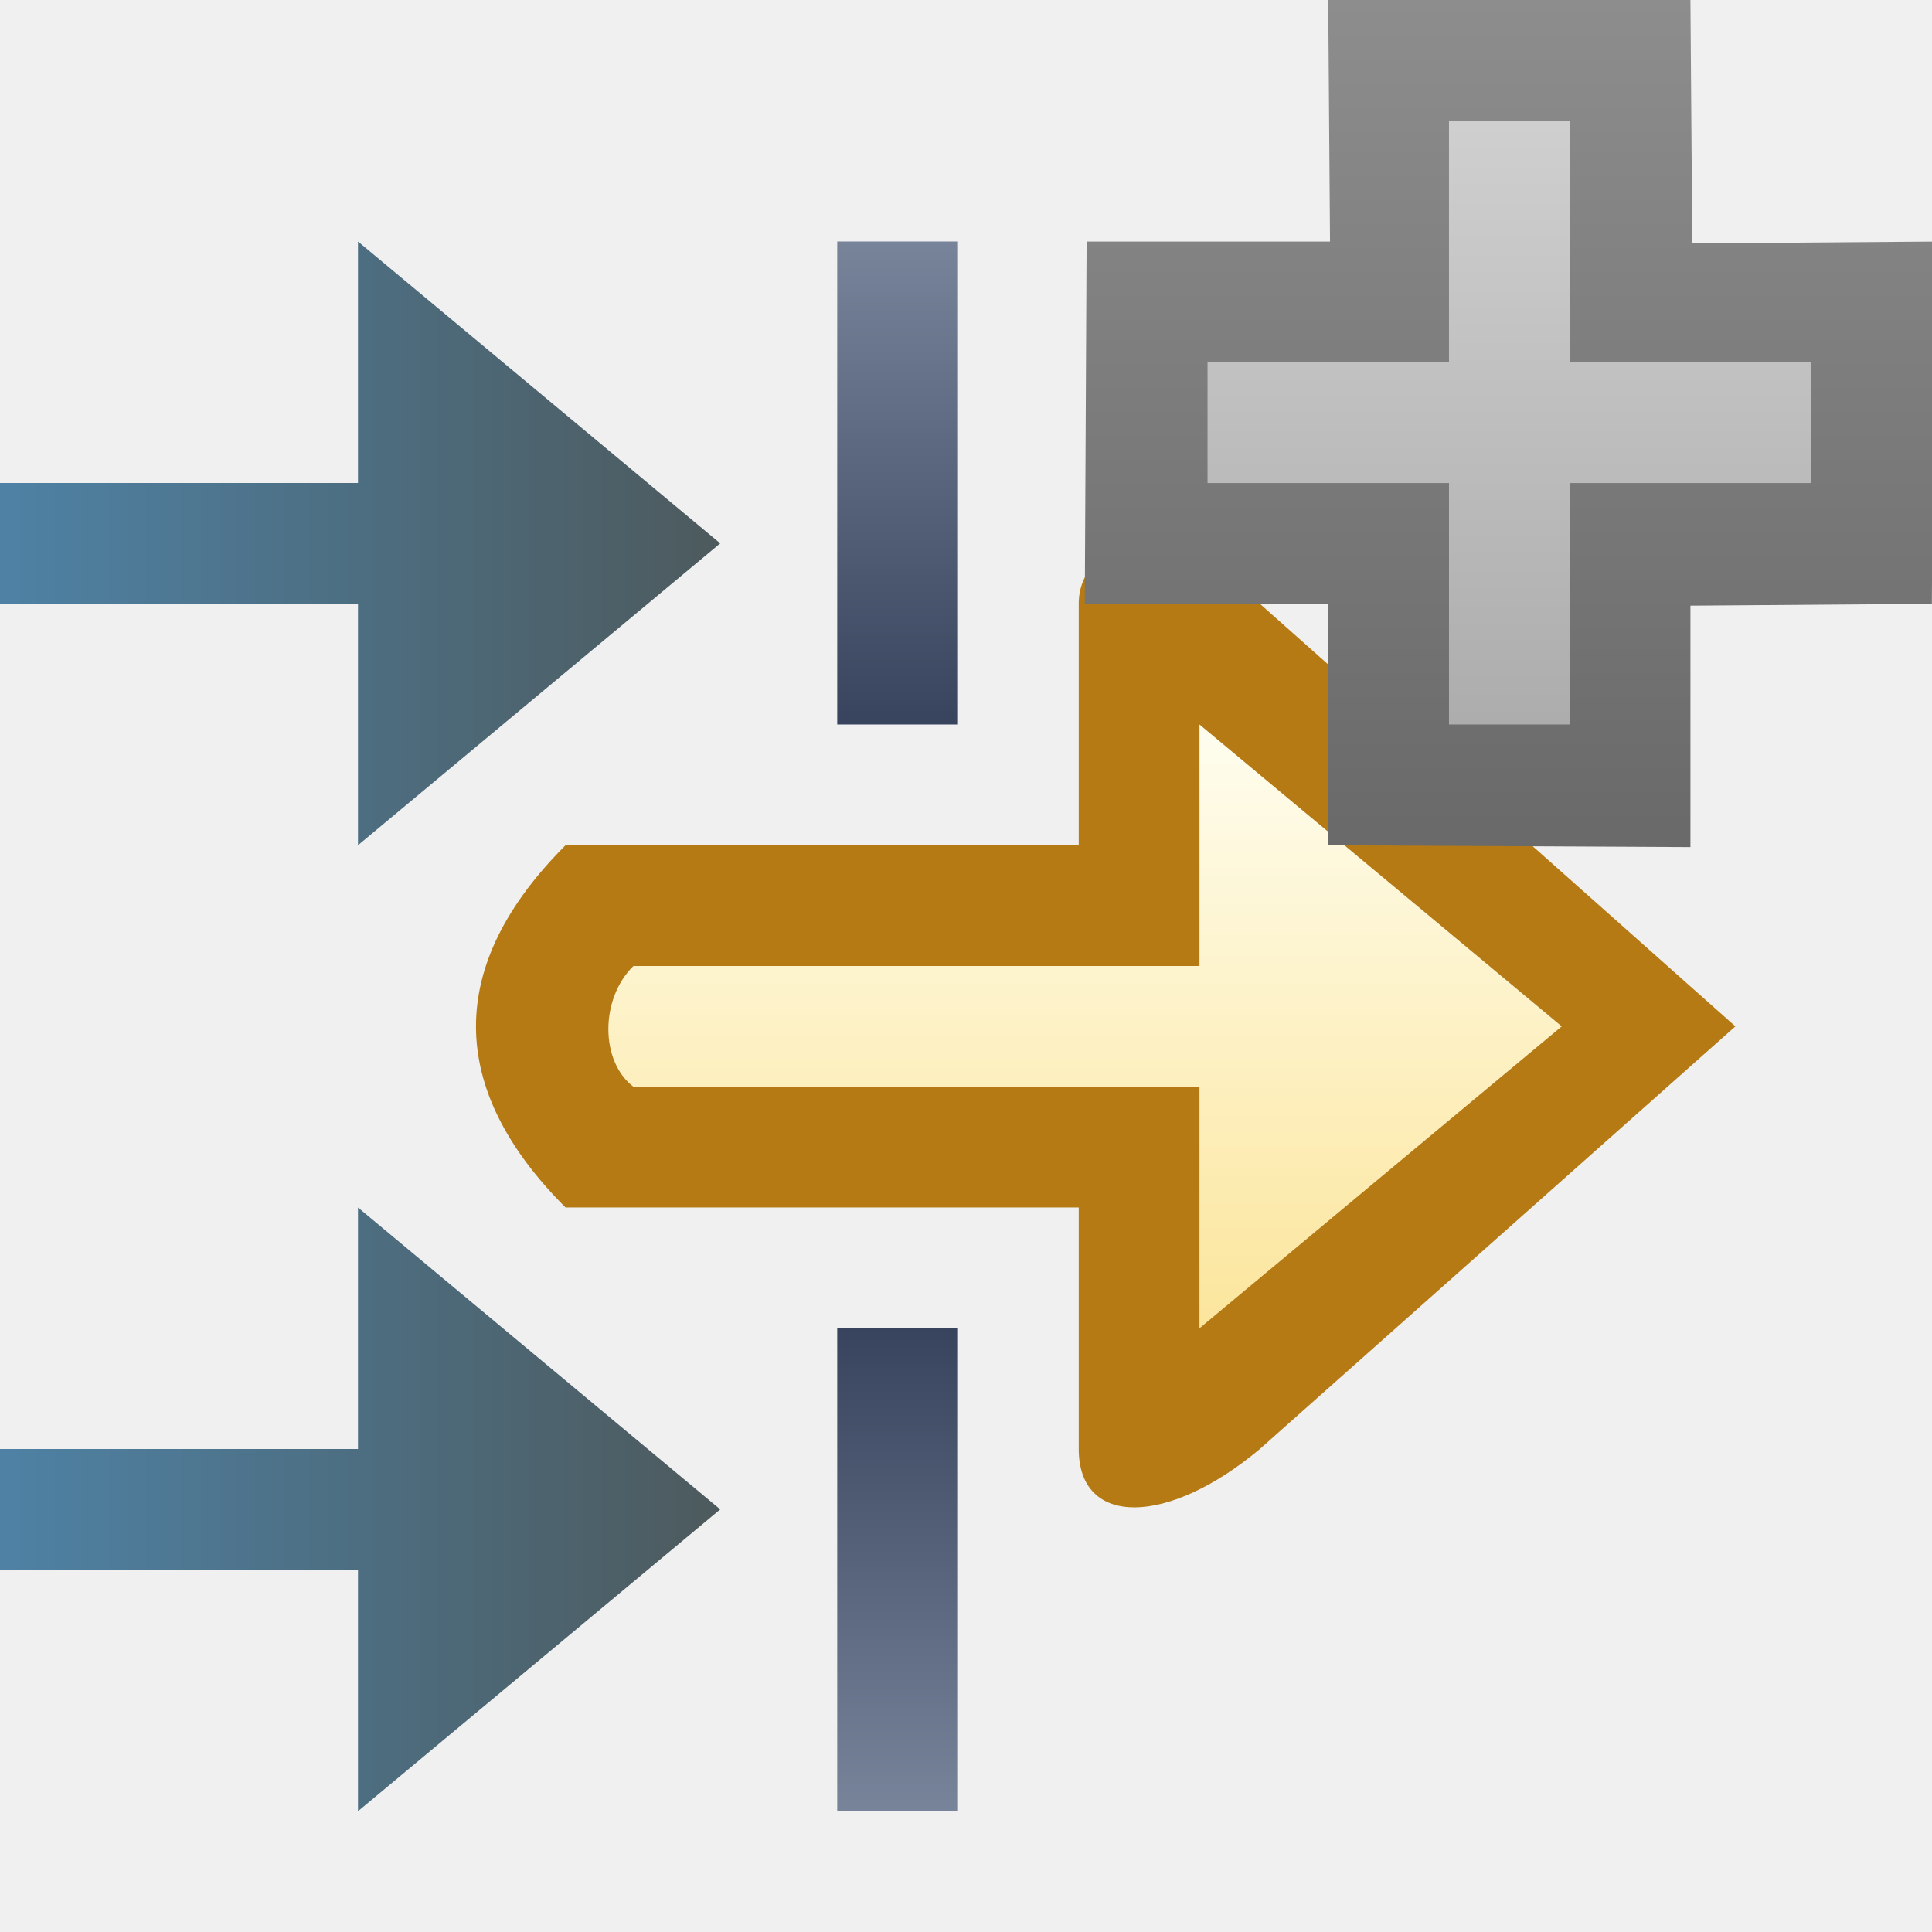
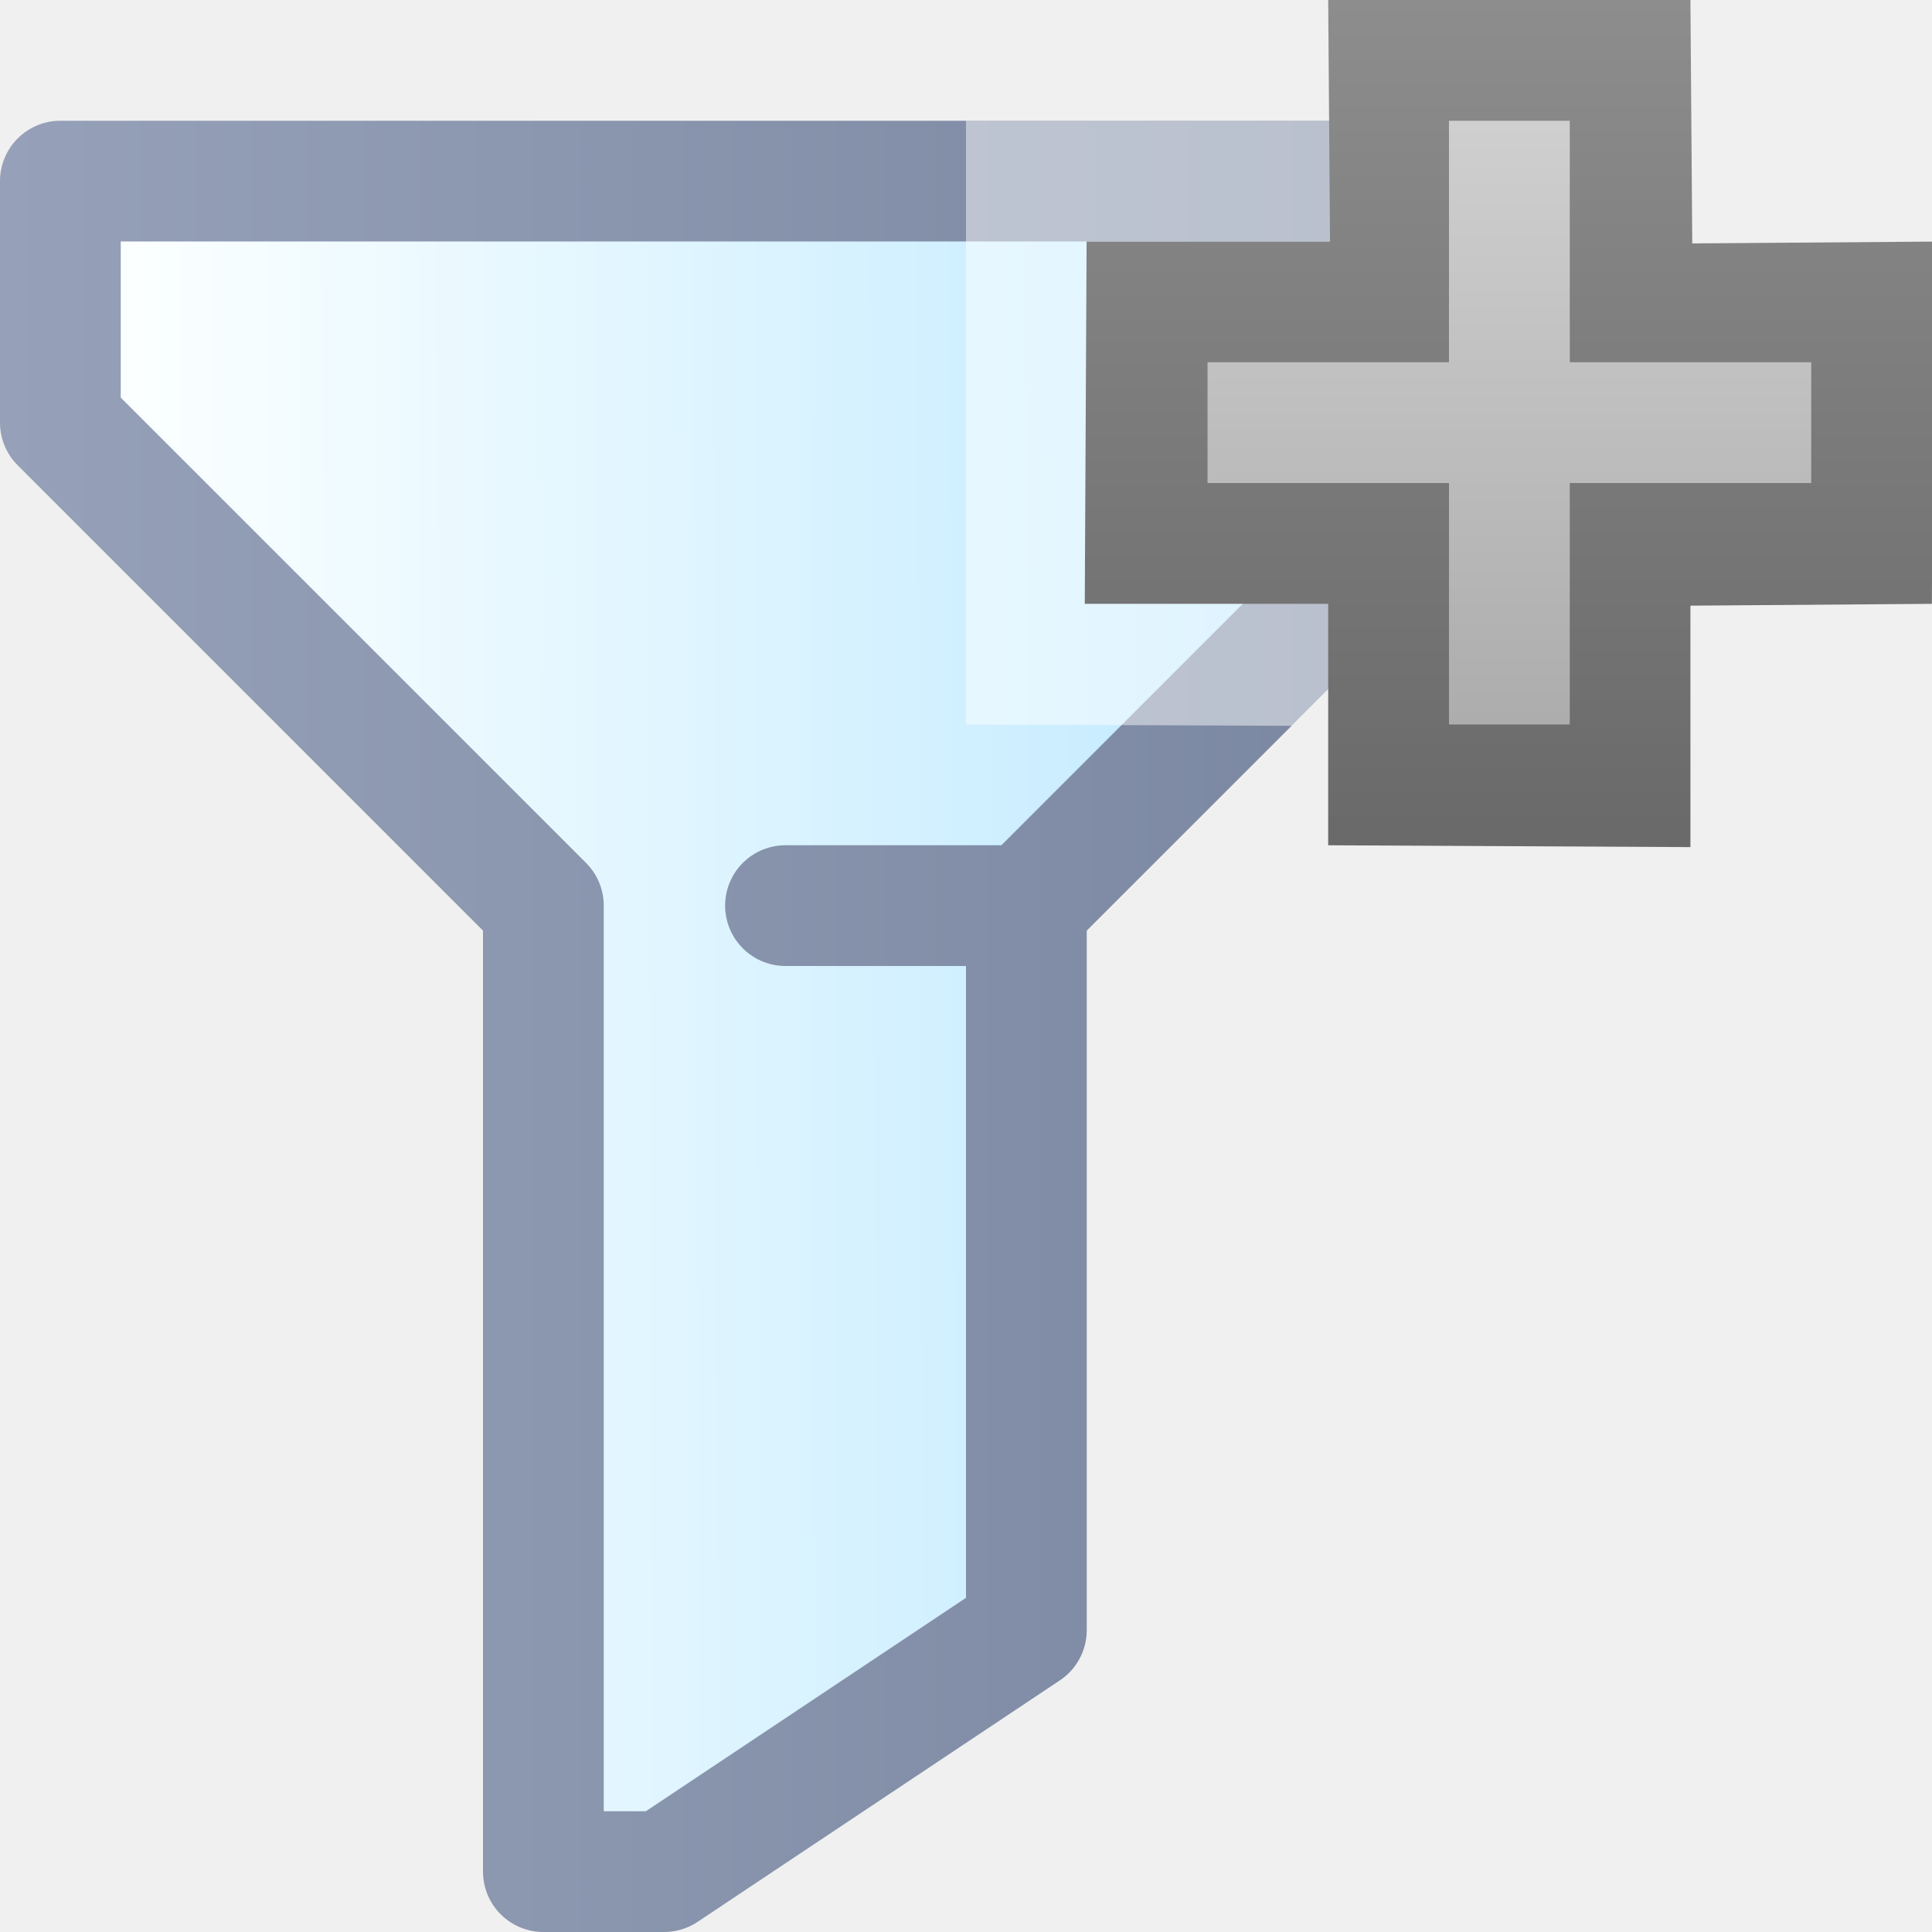
<svg xmlns="http://www.w3.org/2000/svg" xmlns:xlink="http://www.w3.org/1999/xlink" width="16" height="16" id="svg2" version="1.1">
  <defs id="defs4">
    <linearGradient id="linearGradient6281">
      <stop id="stop6283" offset="0" style="stop-color:#d2d2d2;stop-opacity:1" />
      <stop id="stop6285" offset="1" style="stop-color:#a9aaa9;stop-opacity:1" />
    </linearGradient>
    <linearGradient id="linearGradient6275">
      <stop style="stop-color:#8d8d8d;stop-opacity:1" offset="0" id="stop6277" />
      <stop style="stop-color:#6b6a6b;stop-opacity:1" offset="1" id="stop6279" />
    </linearGradient>
    <linearGradient xlink:href="#linearGradient6275" id="linearGradient6271" gradientUnits="userSpaceOnUse" gradientTransform="translate(-3.21875,17.75624)" x1="12.578" y1="1037.86" x2="12.578" y2="1043.763" />
    <linearGradient xlink:href="#linearGradient6281" id="linearGradient6273" gradientUnits="userSpaceOnUse" gradientTransform="matrix(1.847997,0,0,1.847997,7.048754,1047.167)" x1="0.938" y1="4.844" x2="0.938" y2="7.549" />
-     <linearGradient gradientTransform="translate(-3,1)" gradientUnits="userSpaceOnUse" y2="1047.268" x2="11.906" y1="1042.362" x1="11.906" id="linearGradient5109-2" xlink:href="#linearGradient5103-9" />
-     <linearGradient xlink:href="#linearGradient4922-8-7" id="linearGradient4946-8" gradientUnits="userSpaceOnUse" gradientTransform="matrix(1,0,0,0.7999965,-3,-1053.162)" x1="10" y1="1" x2="10" y2="6" />
-     <linearGradient id="linearGradient4922-8-7">
-       <stop id="stop4924-8-6" offset="0" style="stop-color:#77849a;stop-opacity:1" />
-       <stop id="stop4926-2-6" offset="1" style="stop-color:#38445d;stop-opacity:1" />
-     </linearGradient>
-     <linearGradient gradientTransform="matrix(1,0,0,0.7999965,-3,1038.563)" gradientUnits="userSpaceOnUse" y2="6" x2="10" y1="1" x1="10" id="linearGradient4929-1" xlink:href="#linearGradient4922-86" />
-     <linearGradient xlink:href="#linearGradient4878-7-2" id="linearGradient4901-2" gradientUnits="userSpaceOnUse" x1="0" y1="13.5" x2="8" y2="13.5" gradientTransform="translate(-2.96875,1028.362)" />
-     <linearGradient id="linearGradient4878-7-2">
-       <stop id="stop4880-4-0" offset="0" style="stop-color:#4e8fbd;stop-opacity:1" />
-       <stop id="stop4882-0-1" offset="1" style="stop-color:#4d5a5d;stop-opacity:1" />
-     </linearGradient>
-     <linearGradient gradientTransform="translate(-2.96875,1036.362)" gradientUnits="userSpaceOnUse" y2="13.5" x2="8" y1="13.5" x1="0" id="linearGradient4884-4" xlink:href="#linearGradient4878-6" />
-     <linearGradient id="linearGradient4878-6">
-       <stop id="stop4880-6" offset="0" style="stop-color:#4e8fbd;stop-opacity:1" />
-       <stop id="stop4882-2" offset="1" style="stop-color:#4d5a5d;stop-opacity:1" />
-     </linearGradient>
-     <linearGradient id="linearGradient4922-86">
-       <stop id="stop4924-9" offset="0" style="stop-color:#77849a;stop-opacity:1" />
-       <stop id="stop4926-8" offset="1" style="stop-color:#38445d;stop-opacity:1" />
-     </linearGradient>
-     <linearGradient id="linearGradient5103-9">
-       <stop id="stop5105-8" offset="0" style="stop-color:#fefdef;stop-opacity:1" />
-       <stop id="stop5107-3" offset="1" style="stop-color:#fce69e;stop-opacity:1" />
-     </linearGradient>
    <mask maskUnits="userSpaceOnUse" id="mask6444">
      <g transform="matrix(0.8596872,0,0,0.8596872,-0.6555285,163.8091)" style="fill:#ffffff;stroke:#ffffff;display:inline" id="g6446">
        <path id="path6448" d="m 3.75,1045.362 0,1 5.25,0 0,2 3,-2.5 -3,-2.5 0,2 z" style="fill:#ffffff;fill-opacity:1;stroke:#ffffff;display:inline" />
        <path id="path6450" d="m -2.969,1049.362 0,1 5,0 0,2 3,-2.5 -3,-2.5 0,2 z" style="fill:#ffffff;fill-opacity:1;stroke:#ffffff" />
        <path id="path6452" d="m -2.969,1041.362 0,1 5,0 0,2 3,-2.5 -3,-2.5 0,2 z" style="fill:#ffffff;fill-opacity:1;stroke:#ffffff;display:inline" />
        <rect y="1039.362" x="6" height="4" width="1" id="rect6454" style="fill:#ffffff;fill-opacity:1;stroke:#ffffff" />
        <rect transform="scale(1,-1)" y="-1052.362" x="6" height="4" width="1" id="rect6456" style="fill:#ffffff;fill-opacity:1;stroke:#ffffff;display:inline" />
        <path id="path6458" d="m 8,1042.362 0,2 -3.25,0 -1,0 c -0.992,0.992 -0.986,2.014 0,3 l 1,0 3.25,0 0,2 c 0,0.652 0.741,0.637 1.5,0 l 3.938,-3.5 -3.938,-3.5 c -0.76,-0.76 -1.5,-0.52 -1.5,0 z m 1,1 3,2.5 -3,2.5 0,-2 -4.688,0 c -0.276,-0.21 -0.277,-0.728 0,-1 l 4.688,0 z" style="fill:#ffffff;fill-opacity:1;stroke:#ffffff;display:inline" />
      </g>
    </mask>
-     <filter id="filter7232" x="-0.24" width="1.48" y="-0.24" height="1.48">
-       <feGaussianBlur stdDeviation="0.604" id="feGaussianBlur7234" />
-     </filter>
+     <linearGradient id="linearGradient1047">
+       <stop id="stop1043" offset="0" style="stop-color:#96a0b9;stop-opacity:1" />
+       <stop id="stop1045" offset="1" style="stop-color:#77849d;stop-opacity:1" />
+     </linearGradient>
+     <linearGradient id="linearGradient1039">
+       <stop id="stop1035" offset="0" style="stop-color:#fbffff;stop-opacity:1" />
+       <stop id="stop1037" offset="1" style="stop-color:#b9e7ff;stop-opacity:1" />
+     </linearGradient>
+     <linearGradient id="linearGradient4989">
+       <stop style="stop-color:#c3e9ff;stop-opacity:0.49;" offset="0" id="stop4991" />
+       <stop id="stop4995" offset="0.5" style="stop-color:#c3e9ff;stop-opacity:1;" />
+       <stop style="stop-color:#c3e9ff;stop-opacity:0.49;" offset="1" id="stop4993" />
+     </linearGradient>
+     <linearGradient gradientUnits="userSpaceOnUse" y2="1039.294" x2="12.851" y1="1039.338" x1="2.105" id="linearGradient1041" xlink:href="#linearGradient1039" />
+     <linearGradient gradientUnits="userSpaceOnUse" y2="1044.862" x2="14" y1="1044.862" x1="1" id="linearGradient1049" xlink:href="#linearGradient1047" />
  </defs>
  <g id="layer1" style="display:inline" transform="translate(0,-1036.362)">
-     <g id="g6256" transform="matrix(1.163214,0,0,1.163214,1.696112,-191.5452)">
-       <g transform="matrix(0.8596872,0,0,0.8596872,-0.6555285,163.8091)" style="display:inline" id="layer1-5">
-         <path id="path4108-1" d="m 3.75,1045.362 0,1 5.25,0 0,2 3,-2.5 -3,-2.5 0,2 z" style="fill:url(#linearGradient5109-2);fill-opacity:1;stroke:none;display:inline" />
-         <path id="path4108" d="m -2.969,1049.362 0,1 5,0 0,2 3,-2.5 -3,-2.5 0,2 z" style="fill:url(#linearGradient4884-4);fill-opacity:1;stroke:none" />
-         <path id="path4108-9" d="m -2.969,1041.362 0,1 5,0 0,2 3,-2.5 -3,-2.5 0,2 z" style="fill:url(#linearGradient4901-2);fill-opacity:1;stroke:none;display:inline" />
-         <rect y="1039.362" x="6" height="4" width="1" id="rect4920" style="fill:url(#linearGradient4929-1);fill-opacity:1;stroke:none" />
-         <rect transform="scale(1,-1)" y="-1052.362" x="6" height="4" width="1" id="rect4920-4" style="fill:url(#linearGradient4946-8);fill-opacity:1;stroke:none;display:inline" />
-         <path id="path4108-1-6" d="m 8,1042.362 0,2 -3.25,0 -1,0 c -0.992,0.992 -0.986,2.014 0,3 l 1,0 3.25,0 0,2 c 0,0.652 0.741,0.637 1.5,0 l 3.938,-3.5 -3.938,-3.5 c -0.76,-0.76 -1.5,-0.52 -1.5,0 z m 1,1 3,2.5 -3,2.5 0,-2 -4.688,0 c -0.276,-0.21 -0.277,-0.728 0,-1 l 4.688,0 z" style="fill:#b57a13;fill-opacity:1;stroke:none;display:inline" />
-       </g>
-       <g id="g6439" mask="url(#mask6444)">
-         <g id="g6383-6" style="display:inline;fill:#ffffff;stroke:#ffffff;filter:url(#filter7232);stroke-width:0.86;stroke-miterlimit:4;stroke-dasharray:none">
-           <path style="fill:#ffffff;fill-opacity:1;stroke:#ffffff;display:inline;stroke-width:0.86;stroke-miterlimit:4;stroke-dasharray:none" d="m 7.998,1055.603 2.579,0.013 0.013,1.733 1.719,-0.013 -0.013,2.579 -1.719,0.013 6e-6,1.719 -2.579,-0.013 -6e-6,-1.719 -1.733,-10e-5 0.013,-2.579 1.733,0 z" id="path5581-1-4-6" />
-           <path style="fill:#ffffff;fill-opacity:1;stroke:#ffffff;display:inline;stroke-width:0.86;stroke-miterlimit:4;stroke-dasharray:none" d="m 8.858,1056.476 0.86,0 0,1.719 1.719,0 0,0.86 -1.719,0 0,1.719 -0.86,0 0,-1.719 -1.719,0 0,-0.86 1.719,0 z" id="path5581-5-2" />
-         </g>
-       </g>
-       <g id="g6383">
-         <path id="path5581-1-4" d="m 7.998,1055.603 2.579,0.013 0.013,1.733 1.719,-0.013 -0.013,2.579 -1.719,0.013 6e-6,1.719 -2.579,-0.013 -6e-6,-1.719 -1.733,-10e-5 0.013,-2.579 1.733,0 z" style="fill:url(#linearGradient6271);fill-opacity:1;stroke:none;display:inline" />
-         <path id="path5581-5" d="m 8.858,1056.476 0.86,0 0,1.719 1.719,0 0,0.86 -1.719,0 0,1.719 -0.86,0 0,-1.719 -1.719,0 0,-0.86 1.719,0 z" style="fill:url(#linearGradient6273);fill-opacity:1;stroke:none;display:inline" />
-       </g>
+     <g id="layer1-3" style="display:inline" transform="translate(-1,-6.560628e-6)">
+       <path id="path859" style="fill:url(#linearGradient1041);fill-opacity:1;stroke:url(#linearGradient1049);stroke-width:1px;stroke-linecap:round;stroke-linejoin:round;stroke-opacity:1" d="m 7.505,1043.862 h 1.991 M 1.5,1037.862 h 12 v 2 l -4,4 v 6 l -3,2 H 5.5 v -8 l -4,-4 z" />
+     </g>
+     <path style="opacity:0.476;fill:#ffffff;fill-opacity:1;stroke:none;stroke-width:1px;stroke-linecap:butt;stroke-linejoin:miter;stroke-opacity:1" d="M 10,1037.362 H 8 v 5 l 2.702,0.011 L 12,1041.086 v -3.724 z" id="path933" />
+     <g id="g6383" transform="matrix(1.163214,0,0,1.163214,1.696112,-191.5452)">
+       <path style="display:inline;fill:url(#linearGradient6271);fill-opacity:1;stroke:none" d="m 7.998,1055.603 2.579,0.013 0.013,1.733 1.719,-0.013 -0.013,2.579 -1.719,0.013 6e-6,1.719 -2.579,-0.013 -6e-6,-1.719 -1.733,-10e-5 0.013,-2.579 h 1.733 z" id="path5581-1-4" />
+       <path style="display:inline;fill:url(#linearGradient6273);fill-opacity:1;stroke:none" d="m 8.858,1056.476 h 0.86 v 1.719 h 1.719 v 0.86 H 9.718 v 1.719 H 8.858 v -1.719 H 7.139 v -0.86 h 1.719 z" id="path5581-5" />
    </g>
  </g>
</svg>
